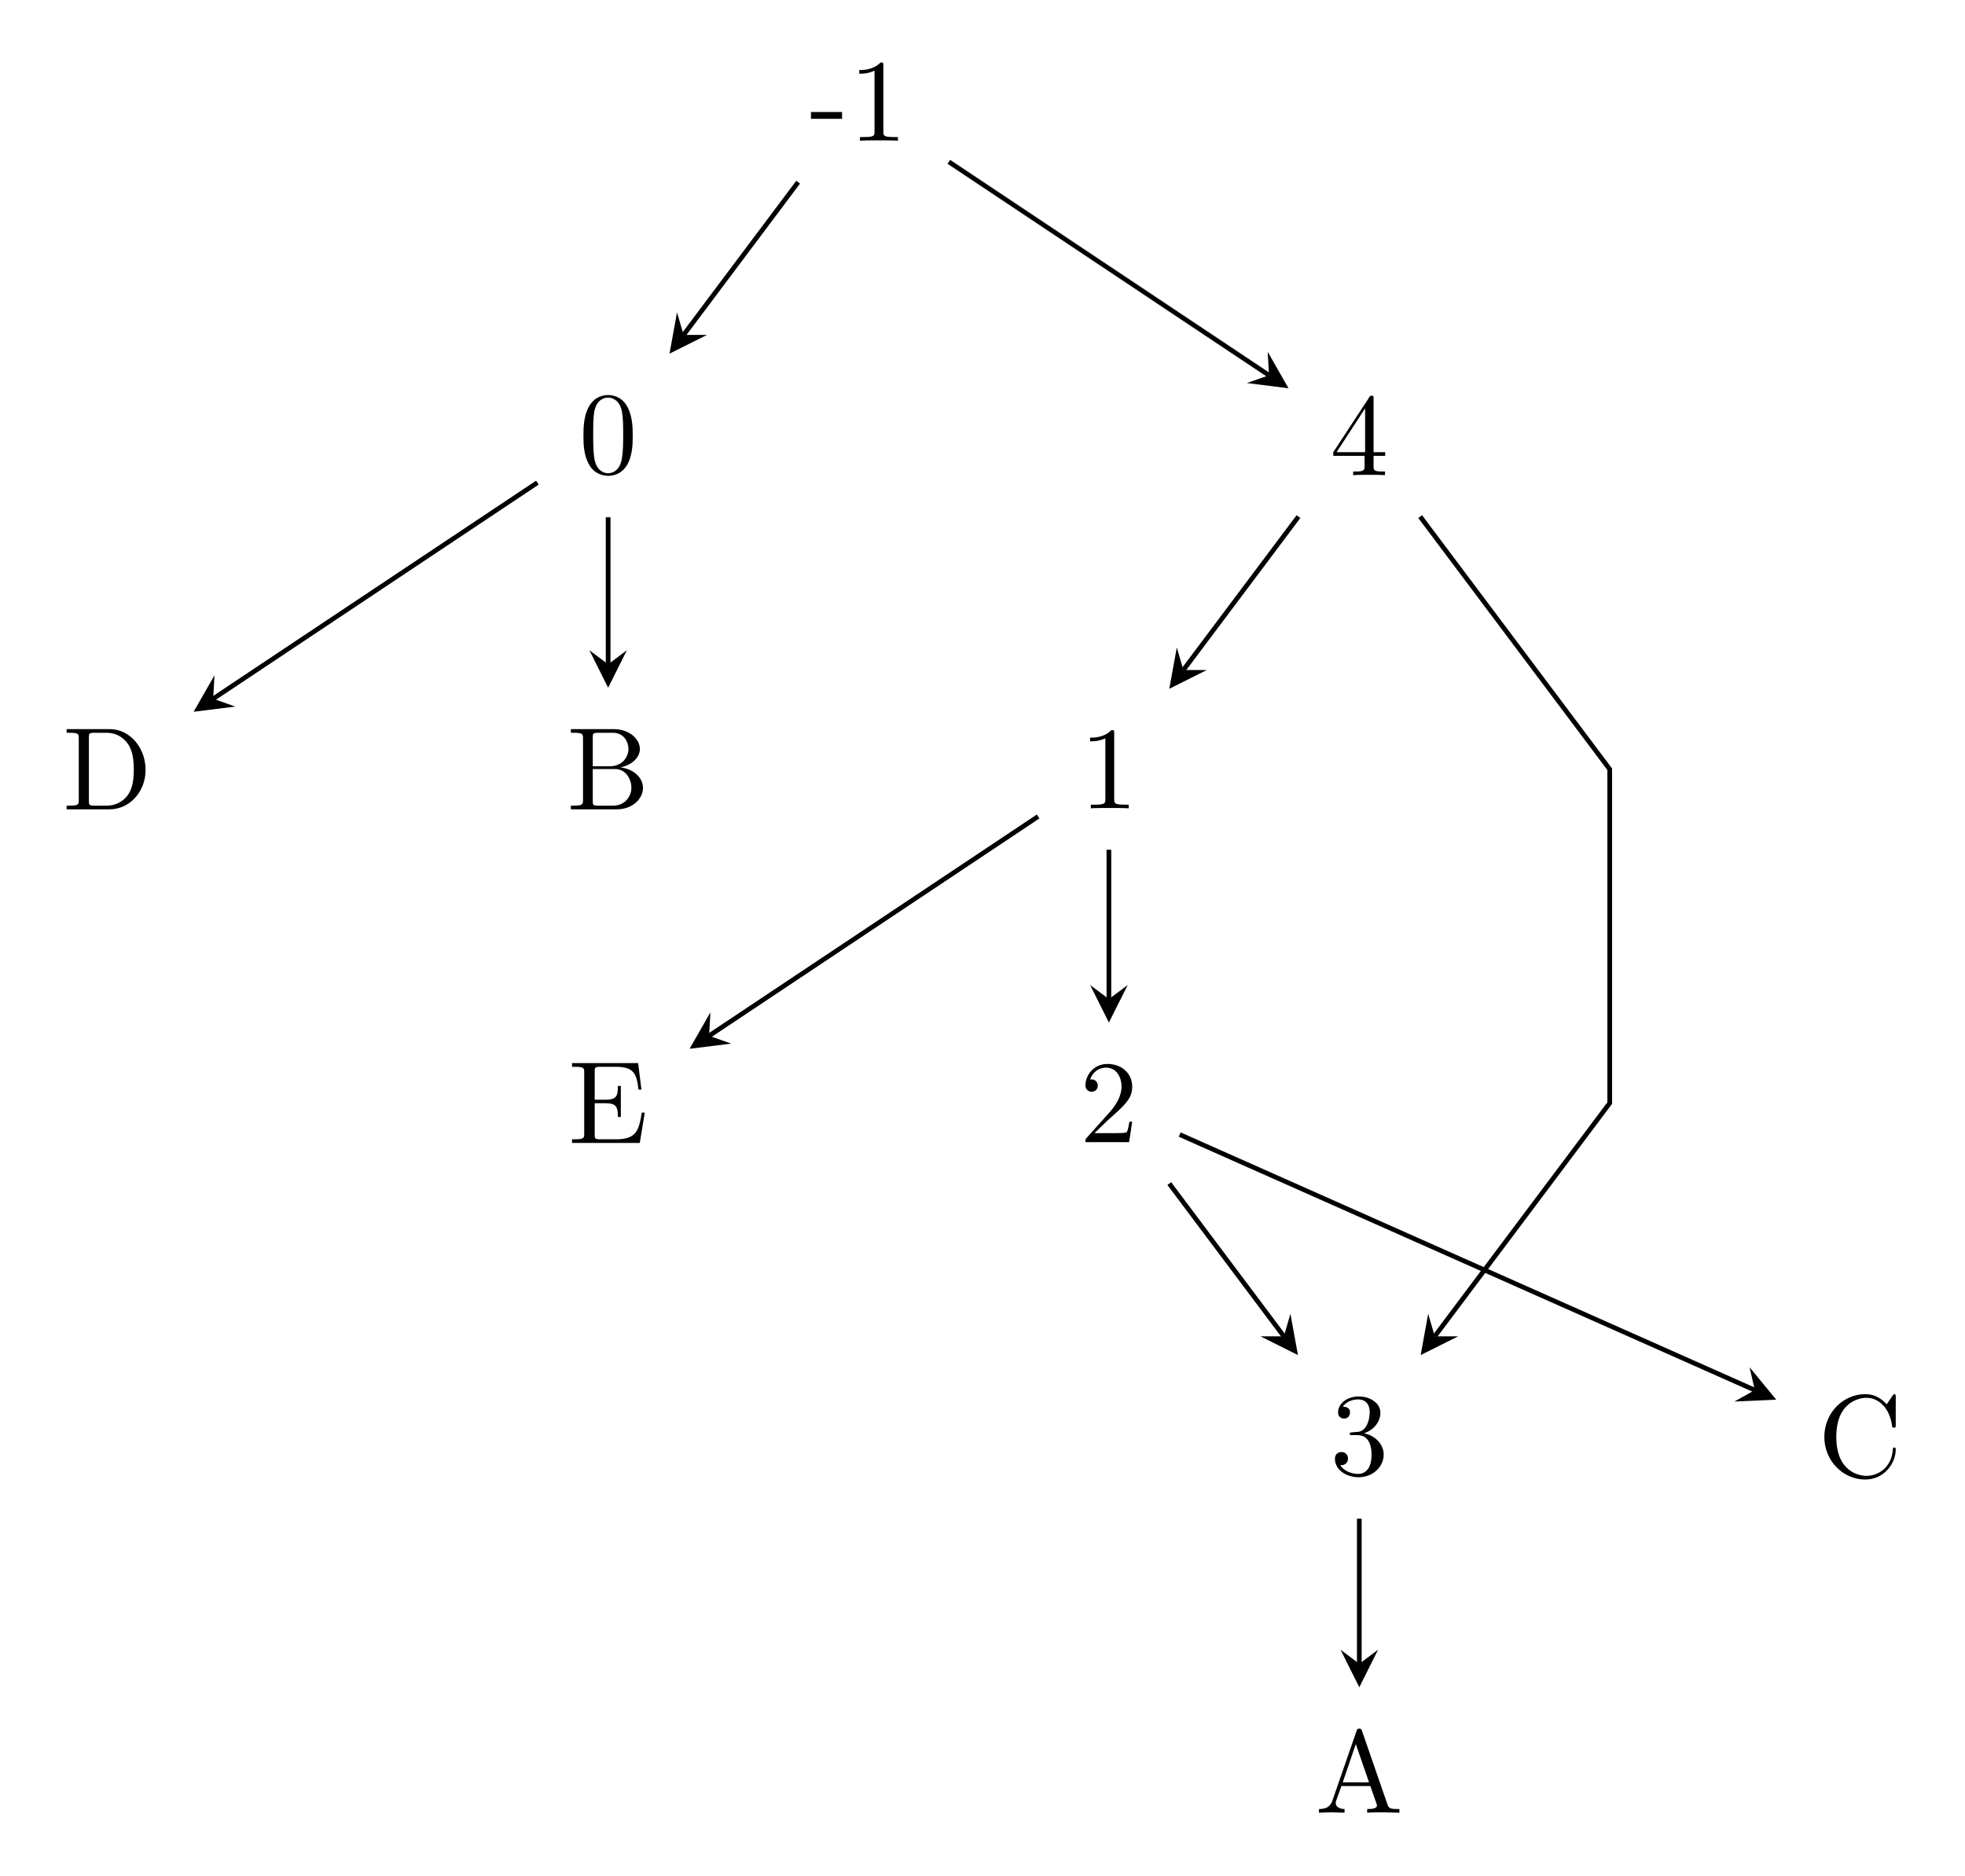
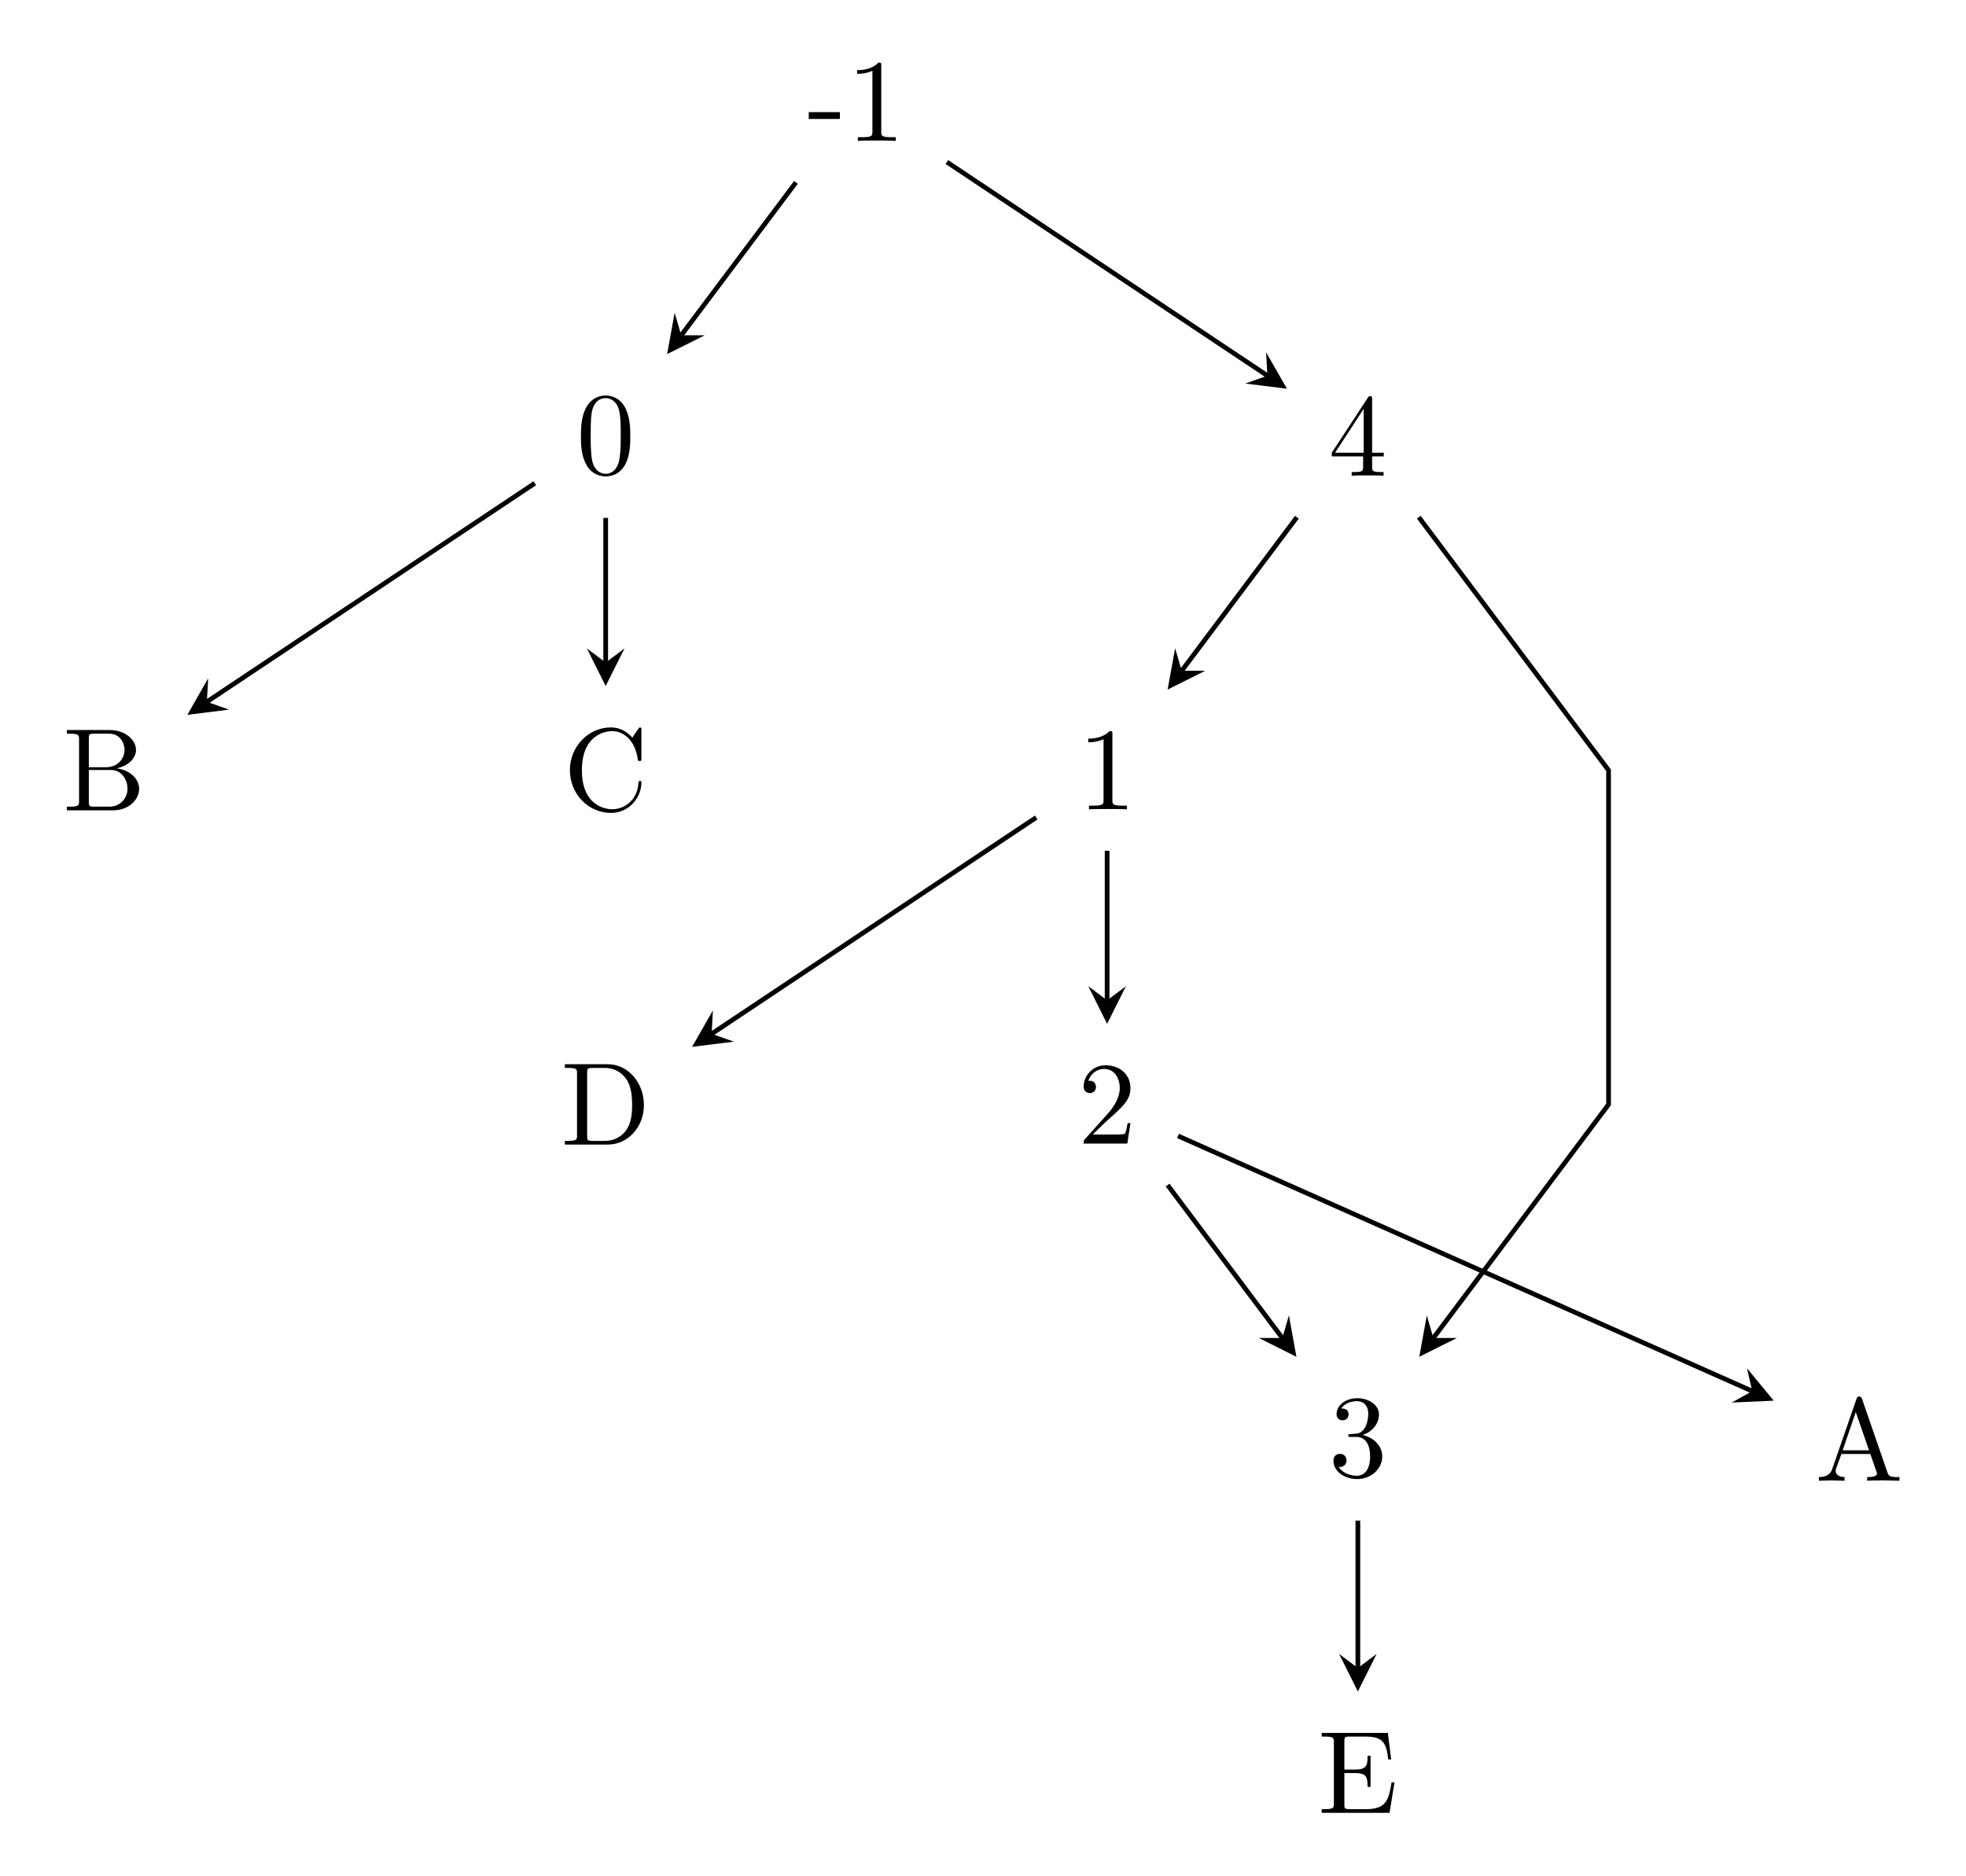
- <svg xmlns="http://www.w3.org/2000/svg" xmlns:xlink="http://www.w3.org/1999/xlink" width="166.847pt" height="159.243pt" viewBox="0 0 166.847 159.243">
+ <svg xmlns="http://www.w3.org/2000/svg" xmlns:xlink="http://www.w3.org/1999/xlink" width="166.708pt" height="159.063pt" viewBox="0 0 166.708 159.063">
  <defs>
    <g>
      <g id="glyph-0-0">
        <path d="M 2.75 -1.859 L 2.75 -2.438 L 0.109 -2.438 L 0.109 -1.859 Z M 2.75 -1.859 " />
      </g>
      <g id="glyph-0-1">
        <path d="M 4.172 0 L 4.172 -0.312 L 3.859 -0.312 C 2.953 -0.312 2.938 -0.422 2.938 -0.781 L 2.938 -6.375 C 2.938 -6.625 2.938 -6.641 2.703 -6.641 C 2.078 -6 1.203 -6 0.891 -6 L 0.891 -5.688 C 1.094 -5.688 1.672 -5.688 2.188 -5.953 L 2.188 -0.781 C 2.188 -0.422 2.156 -0.312 1.266 -0.312 L 0.953 -0.312 L 0.953 0 C 1.297 -0.031 2.156 -0.031 2.562 -0.031 C 2.953 -0.031 3.828 -0.031 4.172 0 Z M 4.172 0 " />
      </g>
      <g id="glyph-0-2">
        <path d="M 4.578 -3.188 C 4.578 -3.984 4.531 -4.781 4.188 -5.516 C 3.734 -6.484 2.906 -6.641 2.5 -6.641 C 1.891 -6.641 1.172 -6.375 0.75 -5.453 C 0.438 -4.766 0.391 -3.984 0.391 -3.188 C 0.391 -2.438 0.422 -1.547 0.844 -0.781 C 1.266 0.016 2 0.219 2.484 0.219 C 3.016 0.219 3.781 0.016 4.219 -0.938 C 4.531 -1.625 4.578 -2.406 4.578 -3.188 Z M 3.766 -3.312 C 3.766 -2.562 3.766 -1.891 3.656 -1.25 C 3.5 -0.297 2.938 0 2.484 0 C 2.094 0 1.5 -0.25 1.328 -1.203 C 1.219 -1.797 1.219 -2.719 1.219 -3.312 C 1.219 -3.953 1.219 -4.609 1.297 -5.141 C 1.484 -6.328 2.234 -6.422 2.484 -6.422 C 2.812 -6.422 3.469 -6.234 3.656 -5.25 C 3.766 -4.688 3.766 -3.938 3.766 -3.312 Z M 3.766 -3.312 " />
      </g>
      <g id="glyph-0-3">
        <path d="M 4.688 -1.641 L 4.688 -1.953 L 3.703 -1.953 L 3.703 -6.484 C 3.703 -6.688 3.703 -6.75 3.531 -6.75 C 3.453 -6.75 3.422 -6.75 3.344 -6.625 L 0.281 -1.953 L 0.281 -1.641 L 2.938 -1.641 L 2.938 -0.781 C 2.938 -0.422 2.906 -0.312 2.172 -0.312 L 1.969 -0.312 L 1.969 0 C 2.375 -0.031 2.891 -0.031 3.312 -0.031 C 3.734 -0.031 4.25 -0.031 4.672 0 L 4.672 -0.312 L 4.453 -0.312 C 3.719 -0.312 3.703 -0.422 3.703 -0.781 L 3.703 -1.641 Z M 2.984 -1.953 L 0.562 -1.953 L 2.984 -5.672 Z M 2.984 -1.953 " />
      </g>
      <g id="glyph-0-4">
-         <path d="M 7.047 -3.344 C 7.047 -5.25 5.703 -6.812 4 -6.812 L 0.344 -6.812 L 0.344 -6.5 L 0.594 -6.5 C 1.359 -6.5 1.375 -6.391 1.375 -6.031 L 1.375 -0.781 C 1.375 -0.422 1.359 -0.312 0.594 -0.312 L 0.344 -0.312 L 0.344 0 L 4 0 C 5.672 0 7.047 -1.469 7.047 -3.344 Z M 6.047 -3.344 C 6.047 -2.25 5.859 -1.641 5.5 -1.156 C 5.297 -0.891 4.734 -0.312 3.734 -0.312 L 2.719 -0.312 C 2.25 -0.312 2.234 -0.375 2.234 -0.703 L 2.234 -6.094 C 2.234 -6.438 2.25 -6.5 2.719 -6.5 L 3.719 -6.5 C 4.344 -6.5 5.031 -6.281 5.531 -5.578 C 5.969 -4.984 6.047 -4.125 6.047 -3.344 Z M 6.047 -3.344 " />
+         <path d="M 6.484 -1.828 C 6.484 -2.688 5.672 -3.438 4.562 -3.562 C 5.531 -3.75 6.219 -4.391 6.219 -5.125 C 6.219 -5.984 5.297 -6.812 4 -6.812 L 0.359 -6.812 L 0.359 -6.5 L 0.594 -6.5 C 1.359 -6.5 1.391 -6.391 1.391 -6.031 L 1.391 -0.781 C 1.391 -0.422 1.359 -0.312 0.594 -0.312 L 0.359 -0.312 L 0.359 0 L 4.266 0 C 5.594 0 6.484 -0.891 6.484 -1.828 Z M 5.25 -5.125 C 5.25 -4.484 4.766 -3.656 3.656 -3.656 L 2.219 -3.656 L 2.219 -6.094 C 2.219 -6.438 2.234 -6.5 2.703 -6.5 L 3.938 -6.5 C 4.906 -6.5 5.25 -5.656 5.25 -5.125 Z M 5.5 -1.828 C 5.5 -1.125 4.969 -0.312 3.953 -0.312 L 2.703 -0.312 C 2.234 -0.312 2.219 -0.375 2.219 -0.703 L 2.219 -3.422 L 4.094 -3.422 C 5.078 -3.422 5.5 -2.5 5.5 -1.828 Z M 5.5 -1.828 " />
      </g>
      <g id="glyph-0-5">
-         <path d="M 6.484 -1.828 C 6.484 -2.688 5.672 -3.438 4.562 -3.562 C 5.531 -3.75 6.219 -4.391 6.219 -5.125 C 6.219 -5.984 5.297 -6.812 4 -6.812 L 0.359 -6.812 L 0.359 -6.5 L 0.594 -6.5 C 1.359 -6.5 1.391 -6.391 1.391 -6.031 L 1.391 -0.781 C 1.391 -0.422 1.359 -0.312 0.594 -0.312 L 0.359 -0.312 L 0.359 0 L 4.266 0 C 5.594 0 6.484 -0.891 6.484 -1.828 Z M 5.25 -5.125 C 5.25 -4.484 4.766 -3.656 3.656 -3.656 L 2.219 -3.656 L 2.219 -6.094 C 2.219 -6.438 2.234 -6.5 2.703 -6.5 L 3.938 -6.5 C 4.906 -6.5 5.25 -5.656 5.25 -5.125 Z M 5.5 -1.828 C 5.5 -1.125 4.969 -0.312 3.953 -0.312 L 2.703 -0.312 C 2.234 -0.312 2.219 -0.375 2.219 -0.703 L 2.219 -3.422 L 4.094 -3.422 C 5.078 -3.422 5.5 -2.5 5.5 -1.828 Z M 5.5 -1.828 " />
+         <path d="M 6.625 -2.328 C 6.625 -2.422 6.625 -2.5 6.5 -2.5 C 6.391 -2.5 6.391 -2.438 6.375 -2.328 C 6.297 -0.906 5.234 -0.094 4.141 -0.094 C 3.531 -0.094 1.578 -0.422 1.578 -3.406 C 1.578 -6.375 3.531 -6.719 4.141 -6.719 C 5.219 -6.719 6.109 -5.812 6.312 -4.359 C 6.328 -4.219 6.328 -4.188 6.469 -4.188 C 6.625 -4.188 6.625 -4.219 6.625 -4.422 L 6.625 -6.781 C 6.625 -6.953 6.625 -7.031 6.516 -7.031 C 6.484 -7.031 6.438 -7.031 6.359 -6.906 L 5.859 -6.172 C 5.5 -6.531 4.984 -7.031 4.031 -7.031 C 2.156 -7.031 0.562 -5.438 0.562 -3.406 C 0.562 -1.344 2.172 0.219 4.031 0.219 C 5.656 0.219 6.625 -1.172 6.625 -2.328 Z M 6.625 -2.328 " />
      </g>
      <g id="glyph-0-6">
        <path d="M 4.562 -1.703 C 4.562 -2.516 3.922 -3.297 2.891 -3.516 C 3.703 -3.781 4.281 -4.469 4.281 -5.266 C 4.281 -6.078 3.406 -6.641 2.453 -6.641 C 1.453 -6.641 0.688 -6.047 0.688 -5.281 C 0.688 -4.953 0.906 -4.766 1.203 -4.766 C 1.5 -4.766 1.703 -4.984 1.703 -5.281 C 1.703 -5.766 1.234 -5.766 1.094 -5.766 C 1.391 -6.266 2.047 -6.391 2.406 -6.391 C 2.828 -6.391 3.375 -6.172 3.375 -5.281 C 3.375 -5.156 3.344 -4.578 3.094 -4.141 C 2.797 -3.656 2.453 -3.625 2.203 -3.625 C 2.125 -3.609 1.891 -3.594 1.812 -3.594 C 1.734 -3.578 1.672 -3.562 1.672 -3.469 C 1.672 -3.359 1.734 -3.359 1.906 -3.359 L 2.344 -3.359 C 3.156 -3.359 3.531 -2.688 3.531 -1.703 C 3.531 -0.344 2.844 -0.062 2.406 -0.062 C 1.969 -0.062 1.219 -0.234 0.875 -0.812 C 1.219 -0.766 1.531 -0.984 1.531 -1.359 C 1.531 -1.719 1.266 -1.922 0.984 -1.922 C 0.734 -1.922 0.422 -1.781 0.422 -1.344 C 0.422 -0.438 1.344 0.219 2.438 0.219 C 3.656 0.219 4.562 -0.688 4.562 -1.703 Z M 4.562 -1.703 " />
      </g>
      <g id="glyph-0-7">
-         <path d="M 6.5 -2.578 L 6.25 -2.578 C 6 -1.031 5.766 -0.312 4.062 -0.312 L 2.734 -0.312 C 2.266 -0.312 2.25 -0.375 2.25 -0.703 L 2.25 -3.375 L 3.141 -3.375 C 4.109 -3.375 4.219 -3.047 4.219 -2.203 L 4.469 -2.203 L 4.469 -4.844 L 4.219 -4.844 C 4.219 -3.984 4.109 -3.672 3.141 -3.672 L 2.25 -3.672 L 2.25 -6.078 C 2.25 -6.406 2.266 -6.469 2.734 -6.469 L 4.016 -6.469 C 5.547 -6.469 5.812 -5.922 5.969 -4.531 L 6.219 -4.531 L 5.938 -6.781 L 0.328 -6.781 L 0.328 -6.469 L 0.562 -6.469 C 1.328 -6.469 1.359 -6.359 1.359 -6 L 1.359 -0.781 C 1.359 -0.422 1.328 -0.312 0.562 -0.312 L 0.328 -0.312 L 0.328 0 L 6.078 0 Z M 6.5 -2.578 " />
+         <path d="M 7.047 -3.344 C 7.047 -5.25 5.703 -6.812 4 -6.812 L 0.344 -6.812 L 0.344 -6.5 L 0.594 -6.5 C 1.359 -6.5 1.375 -6.391 1.375 -6.031 L 1.375 -0.781 C 1.375 -0.422 1.359 -0.312 0.594 -0.312 L 0.344 -0.312 L 0.344 0 L 4 0 C 5.672 0 7.047 -1.469 7.047 -3.344 Z M 6.047 -3.344 C 6.047 -2.25 5.859 -1.641 5.5 -1.156 C 5.297 -0.891 4.734 -0.312 3.734 -0.312 L 2.719 -0.312 C 2.25 -0.312 2.234 -0.375 2.234 -0.703 L 2.234 -6.094 C 2.234 -6.438 2.25 -6.5 2.719 -6.5 L 3.719 -6.5 C 4.344 -6.5 5.031 -6.281 5.531 -5.578 C 5.969 -4.984 6.047 -4.125 6.047 -3.344 Z M 6.047 -3.344 " />
      </g>
      <g id="glyph-0-8">
        <path d="M 4.469 -1.734 L 4.234 -1.734 C 4.172 -1.438 4.109 -1 4 -0.844 C 3.938 -0.766 3.281 -0.766 3.062 -0.766 L 1.266 -0.766 L 2.328 -1.797 C 3.875 -3.172 4.469 -3.703 4.469 -4.703 C 4.469 -5.844 3.578 -6.641 2.359 -6.641 C 1.234 -6.641 0.5 -5.719 0.5 -4.828 C 0.5 -4.281 1 -4.281 1.031 -4.281 C 1.203 -4.281 1.547 -4.391 1.547 -4.812 C 1.547 -5.062 1.359 -5.328 1.016 -5.328 C 0.938 -5.328 0.922 -5.328 0.891 -5.312 C 1.109 -5.969 1.656 -6.328 2.234 -6.328 C 3.141 -6.328 3.562 -5.516 3.562 -4.703 C 3.562 -3.906 3.078 -3.125 2.516 -2.5 L 0.609 -0.375 C 0.5 -0.266 0.5 -0.234 0.5 0 L 4.203 0 Z M 4.469 -1.734 " />
      </g>
      <g id="glyph-0-9">
-         <path d="M 7.141 0 L 7.141 -0.312 L 6.969 -0.312 C 6.375 -0.312 6.234 -0.375 6.125 -0.703 L 3.969 -6.938 C 3.922 -7.062 3.891 -7.141 3.734 -7.141 C 3.578 -7.141 3.547 -7.078 3.5 -6.938 L 1.438 -0.984 C 1.25 -0.469 0.859 -0.312 0.312 -0.312 L 0.312 0 L 1.328 -0.031 L 2.484 0 L 2.484 -0.312 C 1.984 -0.312 1.734 -0.562 1.734 -0.812 C 1.734 -0.844 1.75 -0.953 1.75 -0.969 L 2.219 -2.266 L 4.672 -2.266 L 5.203 -0.75 C 5.219 -0.703 5.234 -0.641 5.234 -0.609 C 5.234 -0.312 4.672 -0.312 4.406 -0.312 L 4.406 0 C 4.766 -0.031 5.469 -0.031 5.844 -0.031 Z M 4.562 -2.578 L 2.328 -2.578 L 3.438 -5.828 Z M 4.562 -2.578 " />
+         <path d="M 6.5 -2.578 L 6.25 -2.578 C 6 -1.031 5.766 -0.312 4.062 -0.312 L 2.734 -0.312 C 2.266 -0.312 2.25 -0.375 2.25 -0.703 L 2.25 -3.375 L 3.141 -3.375 C 4.109 -3.375 4.219 -3.047 4.219 -2.203 L 4.469 -2.203 L 4.469 -4.844 L 4.219 -4.844 C 4.219 -3.984 4.109 -3.672 3.141 -3.672 L 2.25 -3.672 L 2.25 -6.078 C 2.25 -6.406 2.266 -6.469 2.734 -6.469 L 4.016 -6.469 C 5.547 -6.469 5.812 -5.922 5.969 -4.531 L 6.219 -4.531 L 5.938 -6.781 L 0.328 -6.781 L 0.328 -6.469 L 0.562 -6.469 C 1.328 -6.469 1.359 -6.359 1.359 -6 L 1.359 -0.781 C 1.359 -0.422 1.328 -0.312 0.562 -0.312 L 0.328 -0.312 L 0.328 0 L 6.078 0 Z M 6.5 -2.578 " />
      </g>
      <g id="glyph-0-10">
-         <path d="M 6.625 -2.328 C 6.625 -2.422 6.625 -2.5 6.5 -2.5 C 6.391 -2.5 6.391 -2.438 6.375 -2.328 C 6.297 -0.906 5.234 -0.094 4.141 -0.094 C 3.531 -0.094 1.578 -0.422 1.578 -3.406 C 1.578 -6.375 3.531 -6.719 4.141 -6.719 C 5.219 -6.719 6.109 -5.812 6.312 -4.359 C 6.328 -4.219 6.328 -4.188 6.469 -4.188 C 6.625 -4.188 6.625 -4.219 6.625 -4.422 L 6.625 -6.781 C 6.625 -6.953 6.625 -7.031 6.516 -7.031 C 6.484 -7.031 6.438 -7.031 6.359 -6.906 L 5.859 -6.172 C 5.5 -6.531 4.984 -7.031 4.031 -7.031 C 2.156 -7.031 0.562 -5.438 0.562 -3.406 C 0.562 -1.344 2.172 0.219 4.031 0.219 C 5.656 0.219 6.625 -1.172 6.625 -2.328 Z M 6.625 -2.328 " />
+         <path d="M 7.141 0 L 7.141 -0.312 L 6.969 -0.312 C 6.375 -0.312 6.234 -0.375 6.125 -0.703 L 3.969 -6.938 C 3.922 -7.062 3.891 -7.141 3.734 -7.141 C 3.578 -7.141 3.547 -7.078 3.5 -6.938 L 1.438 -0.984 C 1.25 -0.469 0.859 -0.312 0.312 -0.312 L 0.312 0 L 1.328 -0.031 L 2.484 0 L 2.484 -0.312 C 1.984 -0.312 1.734 -0.562 1.734 -0.812 C 1.734 -0.844 1.75 -0.953 1.75 -0.969 L 2.219 -2.266 L 4.672 -2.266 L 5.203 -0.75 C 5.219 -0.703 5.234 -0.641 5.234 -0.609 C 5.234 -0.312 4.672 -0.312 4.406 -0.312 L 4.406 0 C 4.766 -0.031 5.469 -0.031 5.844 -0.031 Z M 4.562 -2.578 L 2.328 -2.578 L 3.438 -5.828 Z M 4.562 -2.578 " />
      </g>
    </g>
  </defs>
-   <path fill="none" stroke-width="0.399" stroke-linecap="butt" stroke-linejoin="miter" stroke="rgb(0%, 0%, 0%)" stroke-opacity="1" stroke-miterlimit="10" d="M -5.128 -6.838 L -14.855 -19.806 " transform="matrix(1, 0, 0, -1, 72.898, 8.631)" />
-   <path fill-rule="nonzero" fill="rgb(0%, 0%, 0%)" fill-opacity="1" d="M 56.848 30.031 L 60.035 28.438 L 58.043 28.438 L 57.484 26.523 " />
-   <path fill="none" stroke-width="0.399" stroke-linecap="butt" stroke-linejoin="miter" stroke="rgb(0%, 0%, 0%)" stroke-opacity="1" stroke-miterlimit="10" d="M 7.668 -5.111 L 34.852 -23.236 " transform="matrix(1, 0, 0, -1, 72.898, 8.631)" />
-   <path fill-rule="nonzero" fill="rgb(0%, 0%, 0%)" fill-opacity="1" d="M 109.406 32.973 L 107.641 29.875 L 107.75 31.867 L 105.871 32.527 " />
-   <path fill="none" stroke-width="0.399" stroke-linecap="butt" stroke-linejoin="miter" stroke="rgb(0%, 0%, 0%)" stroke-opacity="1" stroke-miterlimit="10" d="M -27.269 -32.353 L -54.796 -50.705 " transform="matrix(1, 0, 0, -1, 72.898, 8.631)" />
-   <path fill-rule="nonzero" fill="rgb(0%, 0%, 0%)" fill-opacity="1" d="M 16.441 60.441 L 19.98 60 L 18.102 59.336 L 18.211 57.348 " />
-   <path fill="none" stroke-width="0.399" stroke-linecap="butt" stroke-linejoin="miter" stroke="rgb(0%, 0%, 0%)" stroke-opacity="1" stroke-miterlimit="10" d="M -21.261 -35.295 L -21.261 -47.779 " transform="matrix(1, 0, 0, -1, 72.898, 8.631)" />
-   <path fill-rule="nonzero" fill="rgb(0%, 0%, 0%)" fill-opacity="1" d="M 51.637 58.402 L 53.23 55.215 L 51.637 56.41 L 50.043 55.215 " />
-   <path fill="none" stroke-width="0.399" stroke-linecap="butt" stroke-linejoin="miter" stroke="rgb(0%, 0%, 0%)" stroke-opacity="1" stroke-miterlimit="10" d="M 37.352 -35.24 L 27.582 -48.264 " transform="matrix(1, 0, 0, -1, 72.898, 8.631)" />
-   <path fill-rule="nonzero" fill="rgb(0%, 0%, 0%)" fill-opacity="1" d="M 99.285 58.488 L 102.473 56.895 L 100.48 56.895 L 99.922 54.98 " />
-   <path fill="none" stroke-width="0.399" stroke-linecap="butt" stroke-linejoin="miter" stroke="rgb(0%, 0%, 0%)" stroke-opacity="1" stroke-miterlimit="10" d="M 47.688 -35.24 L 63.782 -56.693 L 63.782 -85.041 L 48.926 -104.846 " transform="matrix(1, 0, 0, -1, 72.898, 8.631)" />
-   <path fill-rule="nonzero" fill="rgb(0%, 0%, 0%)" fill-opacity="1" d="M 120.629 115.07 L 123.816 113.477 L 121.824 113.477 L 121.266 111.562 " />
-   <path fill="none" stroke-width="0.399" stroke-linecap="butt" stroke-linejoin="miter" stroke="rgb(0%, 0%, 0%)" stroke-opacity="1" stroke-miterlimit="10" d="M 15.25 -60.701 L -12.691 -79.326 " transform="matrix(1, 0, 0, -1, 72.898, 8.631)" />
-   <path fill-rule="nonzero" fill="rgb(0%, 0%, 0%)" fill-opacity="1" d="M 58.551 89.062 L 62.086 88.621 L 60.207 87.957 L 60.32 85.969 " />
-   <path fill="none" stroke-width="0.399" stroke-linecap="butt" stroke-linejoin="miter" stroke="rgb(0%, 0%, 0%)" stroke-opacity="1" stroke-miterlimit="10" d="M 21.258 -63.529 L 21.258 -76.209 " transform="matrix(1, 0, 0, -1, 72.898, 8.631)" />
-   <path fill-rule="nonzero" fill="rgb(0%, 0%, 0%)" fill-opacity="1" d="M 94.156 86.832 L 95.754 83.645 L 94.156 84.84 L 92.562 83.645 " />
-   <path fill="none" stroke-width="0.399" stroke-linecap="butt" stroke-linejoin="miter" stroke="rgb(0%, 0%, 0%)" stroke-opacity="1" stroke-miterlimit="10" d="M 42.52 -120.334 L 42.52 -132.654 " transform="matrix(1, 0, 0, -1, 72.898, 8.631)" />
-   <path fill-rule="nonzero" fill="rgb(0%, 0%, 0%)" fill-opacity="1" d="M 115.418 143.277 L 117.012 140.09 L 115.418 141.285 L 113.824 140.09 " />
-   <path fill="none" stroke-width="0.399" stroke-linecap="butt" stroke-linejoin="miter" stroke="rgb(0%, 0%, 0%)" stroke-opacity="1" stroke-miterlimit="10" d="M 26.387 -91.877 L 36.114 -104.846 " transform="matrix(1, 0, 0, -1, 72.898, 8.631)" />
-   <path fill-rule="nonzero" fill="rgb(0%, 0%, 0%)" fill-opacity="1" d="M 110.207 115.07 L 109.57 111.562 L 109.012 113.477 L 107.02 113.477 " />
-   <path fill="none" stroke-width="0.399" stroke-linecap="butt" stroke-linejoin="miter" stroke="rgb(0%, 0%, 0%)" stroke-opacity="1" stroke-miterlimit="10" d="M 27.27 -87.713 L 76.102 -109.416 " transform="matrix(1, 0, 0, -1, 72.898, 8.631)" />
-   <path fill-rule="nonzero" fill="rgb(0%, 0%, 0%)" fill-opacity="1" d="M 150.82 118.855 L 148.555 116.105 L 149 118.047 L 147.262 119.016 " />
+   <path fill="none" stroke-width="0.399" stroke-linecap="butt" stroke-linejoin="miter" stroke="rgb(0%, 0%, 0%)" stroke-opacity="1" stroke-miterlimit="10" d="M -5.127 -6.839 L -14.853 -19.808 " transform="matrix(1, 0, 0, -1, 72.619, 8.63)" />
+   <path fill-rule="nonzero" fill="rgb(0%, 0%, 0%)" fill-opacity="1" d="M 56.57 30.031 L 59.758 28.438 L 57.766 28.438 L 57.207 26.523 " />
+   <path fill="none" stroke-width="0.399" stroke-linecap="butt" stroke-linejoin="miter" stroke="rgb(0%, 0%, 0%)" stroke-opacity="1" stroke-miterlimit="10" d="M 7.67 -5.112 L 34.854 -23.233 " transform="matrix(1, 0, 0, -1, 72.619, 8.63)" />
+   <path fill-rule="nonzero" fill="rgb(0%, 0%, 0%)" fill-opacity="1" d="M 109.129 32.969 L 107.359 29.875 L 107.473 31.863 L 105.594 32.527 " />
+   <path fill="none" stroke-width="0.399" stroke-linecap="butt" stroke-linejoin="miter" stroke="rgb(0%, 0%, 0%)" stroke-opacity="1" stroke-miterlimit="10" d="M -27.271 -32.354 L -55.076 -50.89 " transform="matrix(1, 0, 0, -1, 72.619, 8.63)" />
+   <path fill-rule="nonzero" fill="rgb(0%, 0%, 0%)" fill-opacity="1" d="M 15.887 60.625 L 19.422 60.184 L 17.543 59.52 L 17.652 57.531 " />
+   <path fill="none" stroke-width="0.399" stroke-linecap="butt" stroke-linejoin="miter" stroke="rgb(0%, 0%, 0%)" stroke-opacity="1" stroke-miterlimit="10" d="M -21.26 -35.292 L -21.26 -47.561 " transform="matrix(1, 0, 0, -1, 72.619, 8.63)" />
+   <path fill-rule="nonzero" fill="rgb(0%, 0%, 0%)" fill-opacity="1" d="M 51.359 58.184 L 52.953 54.996 L 51.359 56.191 L 49.766 54.996 " />
+   <path fill="none" stroke-width="0.399" stroke-linecap="butt" stroke-linejoin="miter" stroke="rgb(0%, 0%, 0%)" stroke-opacity="1" stroke-miterlimit="10" d="M 37.35 -35.237 L 27.584 -48.261 " transform="matrix(1, 0, 0, -1, 72.619, 8.63)" />
+   <path fill-rule="nonzero" fill="rgb(0%, 0%, 0%)" fill-opacity="1" d="M 99.008 58.484 L 102.195 56.891 L 100.203 56.891 L 99.645 54.98 " />
+   <path fill="none" stroke-width="0.399" stroke-linecap="butt" stroke-linejoin="miter" stroke="rgb(0%, 0%, 0%)" stroke-opacity="1" stroke-miterlimit="10" d="M 47.69 -35.237 L 63.779 -56.694 L 63.779 -85.042 L 48.924 -104.847 " transform="matrix(1, 0, 0, -1, 72.619, 8.63)" />
+   <path fill-rule="nonzero" fill="rgb(0%, 0%, 0%)" fill-opacity="1" d="M 120.348 115.07 L 123.539 113.477 L 121.543 113.477 L 120.988 111.562 " />
+   <path fill="none" stroke-width="0.399" stroke-linecap="butt" stroke-linejoin="miter" stroke="rgb(0%, 0%, 0%)" stroke-opacity="1" stroke-miterlimit="10" d="M 15.248 -60.702 L -12.275 -79.05 " transform="matrix(1, 0, 0, -1, 72.619, 8.63)" />
+   <path fill-rule="nonzero" fill="rgb(0%, 0%, 0%)" fill-opacity="1" d="M 58.684 88.785 L 62.223 88.344 L 60.344 87.68 L 60.453 85.691 " />
+   <path fill="none" stroke-width="0.399" stroke-linecap="butt" stroke-linejoin="miter" stroke="rgb(0%, 0%, 0%)" stroke-opacity="1" stroke-miterlimit="10" d="M 21.26 -63.53 L 21.26 -76.21 " transform="matrix(1, 0, 0, -1, 72.619, 8.63)" />
+   <path fill-rule="nonzero" fill="rgb(0%, 0%, 0%)" fill-opacity="1" d="M 93.879 86.832 L 95.473 83.645 L 93.879 84.84 L 92.285 83.645 " />
+   <path fill="none" stroke-width="0.399" stroke-linecap="butt" stroke-linejoin="miter" stroke="rgb(0%, 0%, 0%)" stroke-opacity="1" stroke-miterlimit="10" d="M 42.522 -120.335 L 42.522 -132.835 " transform="matrix(1, 0, 0, -1, 72.619, 8.63)" />
+   <path fill-rule="nonzero" fill="rgb(0%, 0%, 0%)" fill-opacity="1" d="M 115.141 143.457 L 116.734 140.27 L 115.141 141.465 L 113.547 140.27 " />
+   <path fill="none" stroke-width="0.399" stroke-linecap="butt" stroke-linejoin="miter" stroke="rgb(0%, 0%, 0%)" stroke-opacity="1" stroke-miterlimit="10" d="M 26.389 -91.878 L 36.115 -104.847 " transform="matrix(1, 0, 0, -1, 72.619, 8.63)" />
+   <path fill-rule="nonzero" fill="rgb(0%, 0%, 0%)" fill-opacity="1" d="M 109.93 115.07 L 109.293 111.562 L 108.734 113.477 L 106.742 113.477 " />
+   <path fill="none" stroke-width="0.399" stroke-linecap="butt" stroke-linejoin="miter" stroke="rgb(0%, 0%, 0%)" stroke-opacity="1" stroke-miterlimit="10" d="M 27.272 -87.71 L 75.963 -109.354 " transform="matrix(1, 0, 0, -1, 72.619, 8.63)" />
+   <path fill-rule="nonzero" fill="rgb(0%, 0%, 0%)" fill-opacity="1" d="M 150.402 118.793 L 148.137 116.043 L 148.582 117.984 L 146.844 118.953 " />
  <g fill="rgb(0%, 0%, 0%)" fill-opacity="1">
-     <use xlink:href="#glyph-0-0" x="68.749" y="11.949" />
-     <use xlink:href="#glyph-0-1" x="72.067" y="11.949" />
+     <use xlink:href="#glyph-0-0" x="68.47" y="11.948" />
+     <use xlink:href="#glyph-0-1" x="71.788" y="11.948" />
  </g>
  <g fill="rgb(0%, 0%, 0%)" fill-opacity="1">
-     <use xlink:href="#glyph-0-2" x="49.148" y="40.186" />
+     <use xlink:href="#glyph-0-2" x="48.869" y="40.185" />
  </g>
  <g fill="rgb(0%, 0%, 0%)" fill-opacity="1">
-     <use xlink:href="#glyph-0-3" x="112.927" y="40.35" />
+     <use xlink:href="#glyph-0-3" x="112.648" y="40.349" />
  </g>
  <g fill="rgb(0%, 0%, 0%)" fill-opacity="1">
    <use xlink:href="#glyph-0-4" x="5.313" y="68.726" />
  </g>
  <g fill="rgb(0%, 0%, 0%)" fill-opacity="1">
-     <use xlink:href="#glyph-0-5" x="48.112" y="68.726" />
+     <use xlink:href="#glyph-0-5" x="47.763" y="68.726" />
  </g>
  <g fill="rgb(0%, 0%, 0%)" fill-opacity="1">
-     <use xlink:href="#glyph-0-1" x="91.667" y="68.642" />
+     <use xlink:href="#glyph-0-1" x="91.388" y="68.641" />
  </g>
  <g fill="rgb(0%, 0%, 0%)" fill-opacity="1">
-     <use xlink:href="#glyph-0-6" x="112.927" y="125.225" />
+     <use xlink:href="#glyph-0-6" x="112.648" y="125.224" />
  </g>
  <g fill="rgb(0%, 0%, 0%)" fill-opacity="1">
-     <use xlink:href="#glyph-0-7" x="48.246" y="97.058" />
+     <use xlink:href="#glyph-0-7" x="47.554" y="97.072" />
  </g>
  <g fill="rgb(0%, 0%, 0%)" fill-opacity="1">
-     <use xlink:href="#glyph-0-8" x="91.667" y="96.988" />
+     <use xlink:href="#glyph-0-8" x="91.388" y="96.987" />
  </g>
  <g fill="rgb(0%, 0%, 0%)" fill-opacity="1">
-     <use xlink:href="#glyph-0-9" x="111.682" y="153.93" />
+     <use xlink:href="#glyph-0-9" x="111.747" y="153.75" />
  </g>
  <g fill="rgb(0%, 0%, 0%)" fill-opacity="1">
-     <use xlink:href="#glyph-0-10" x="154.341" y="125.419" />
+     <use xlink:href="#glyph-0-10" x="153.923" y="125.583" />
  </g>
</svg>
